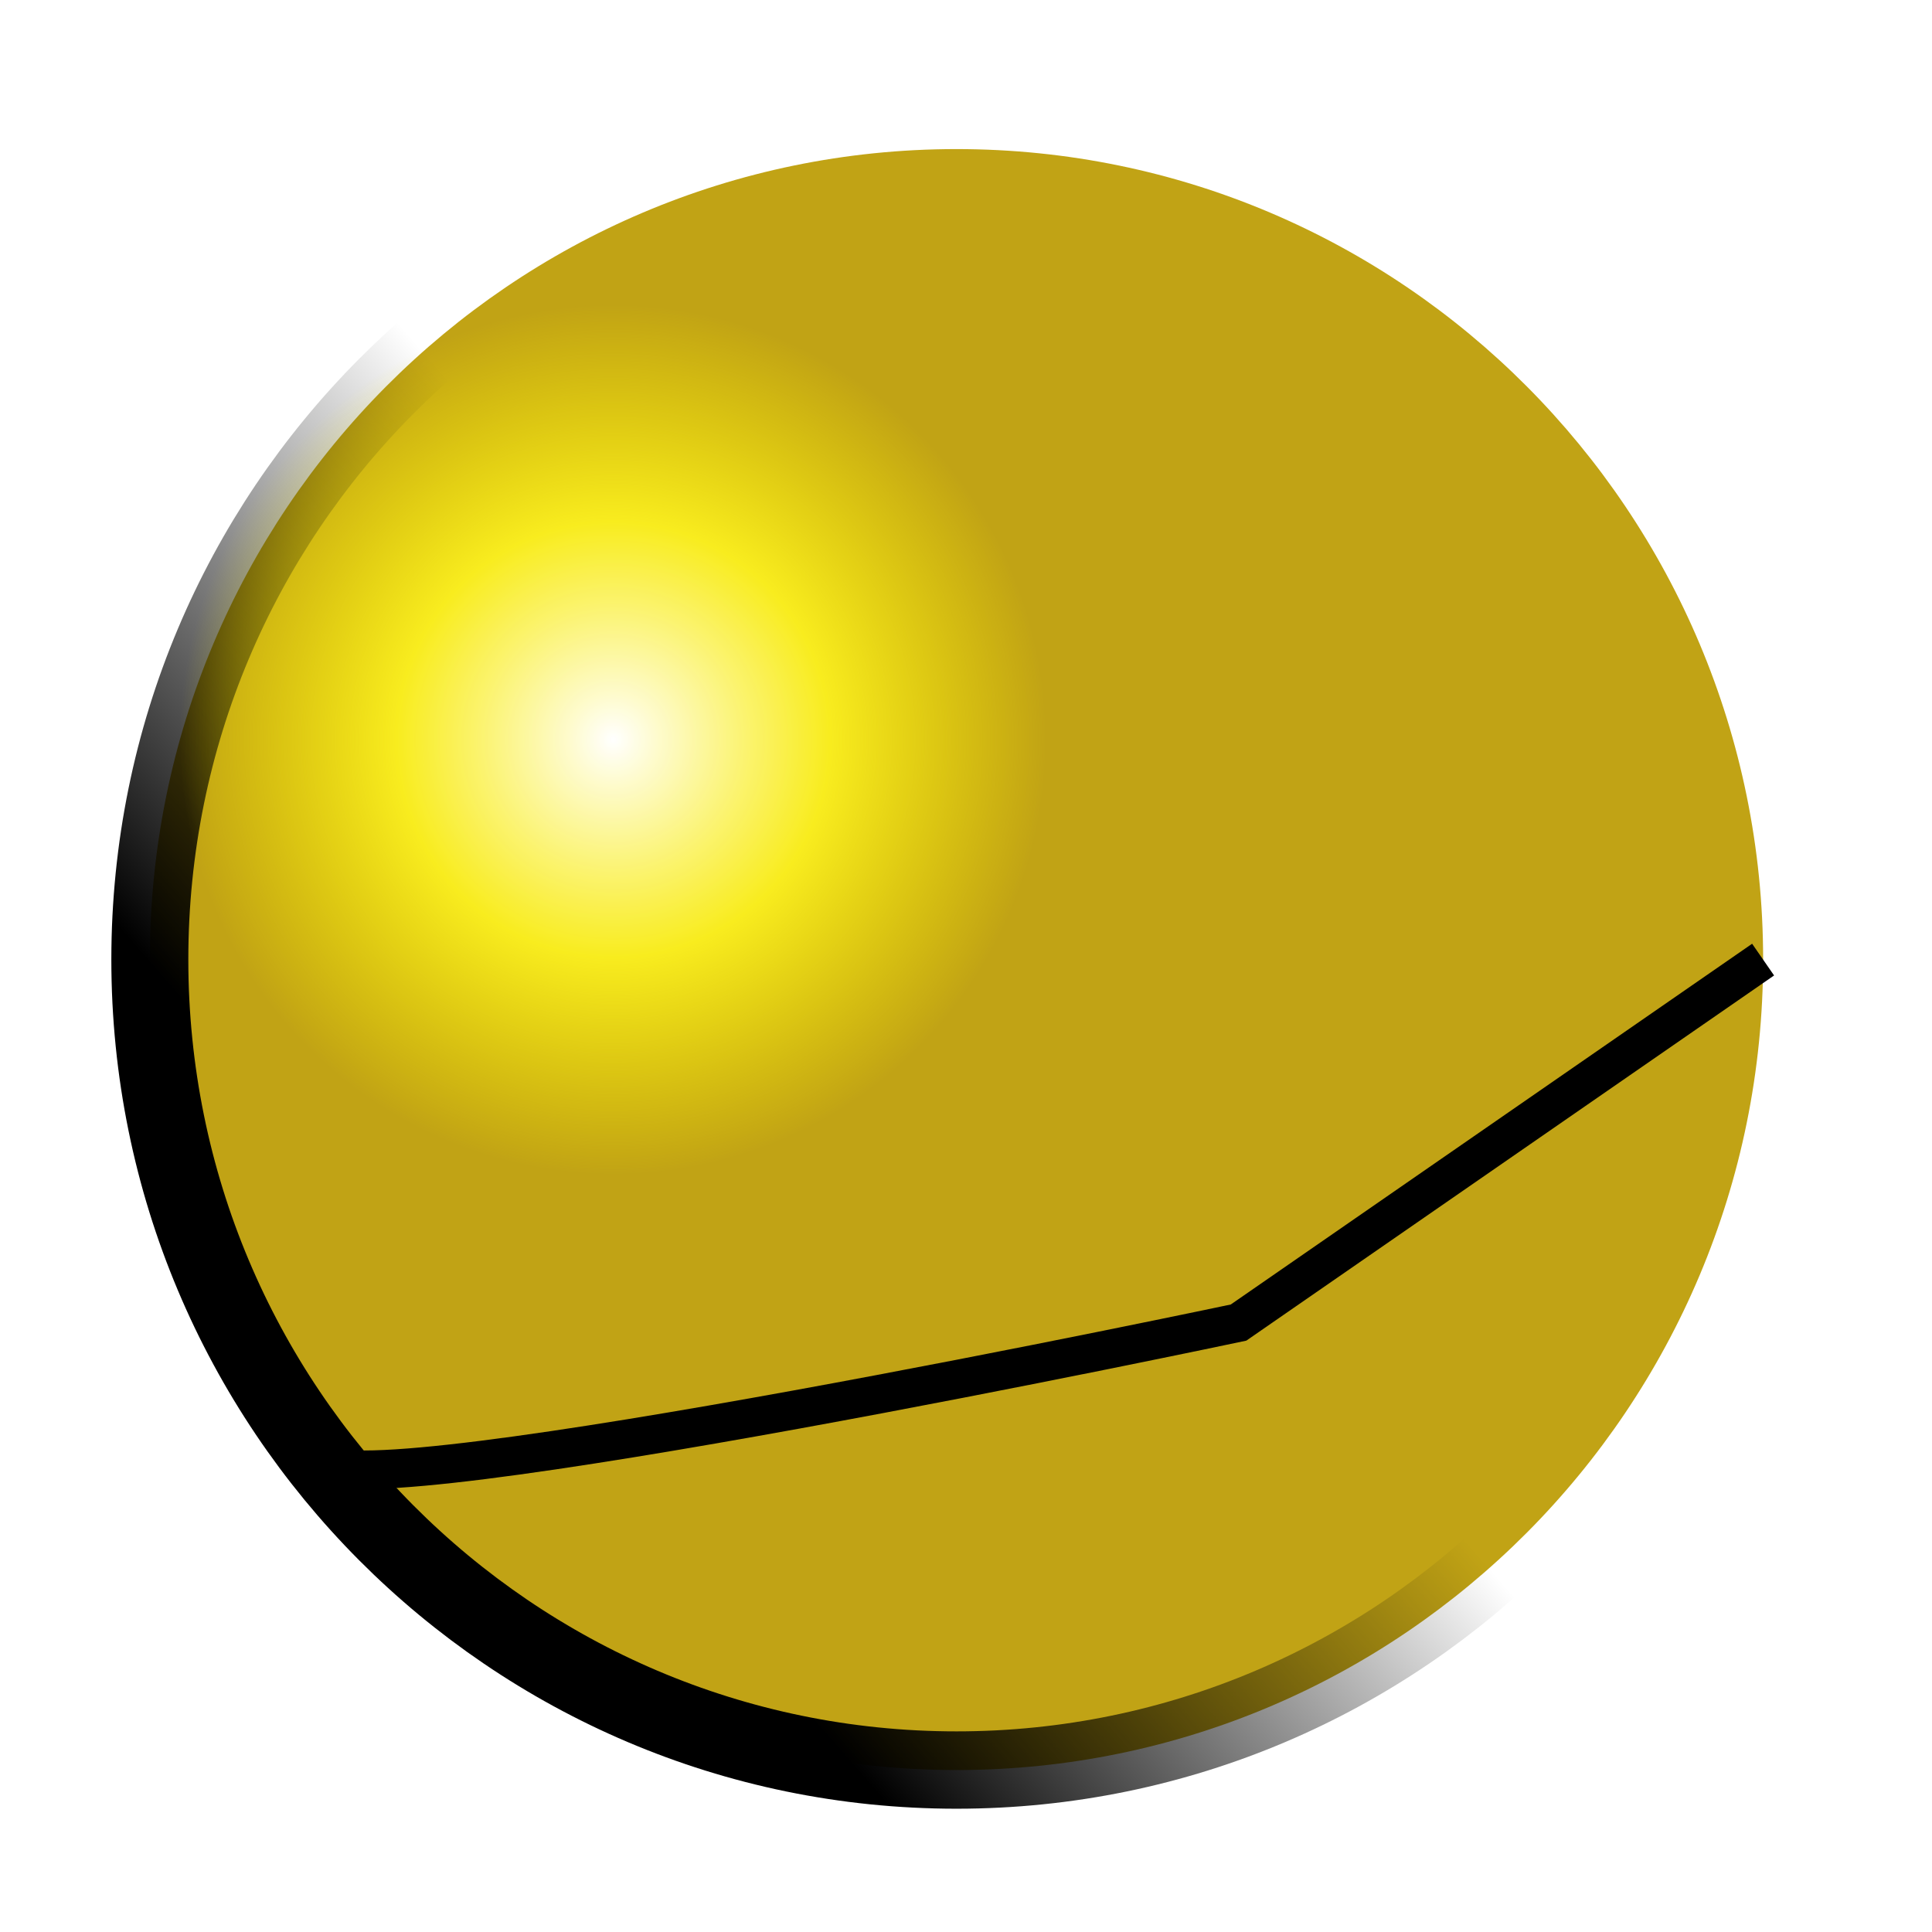
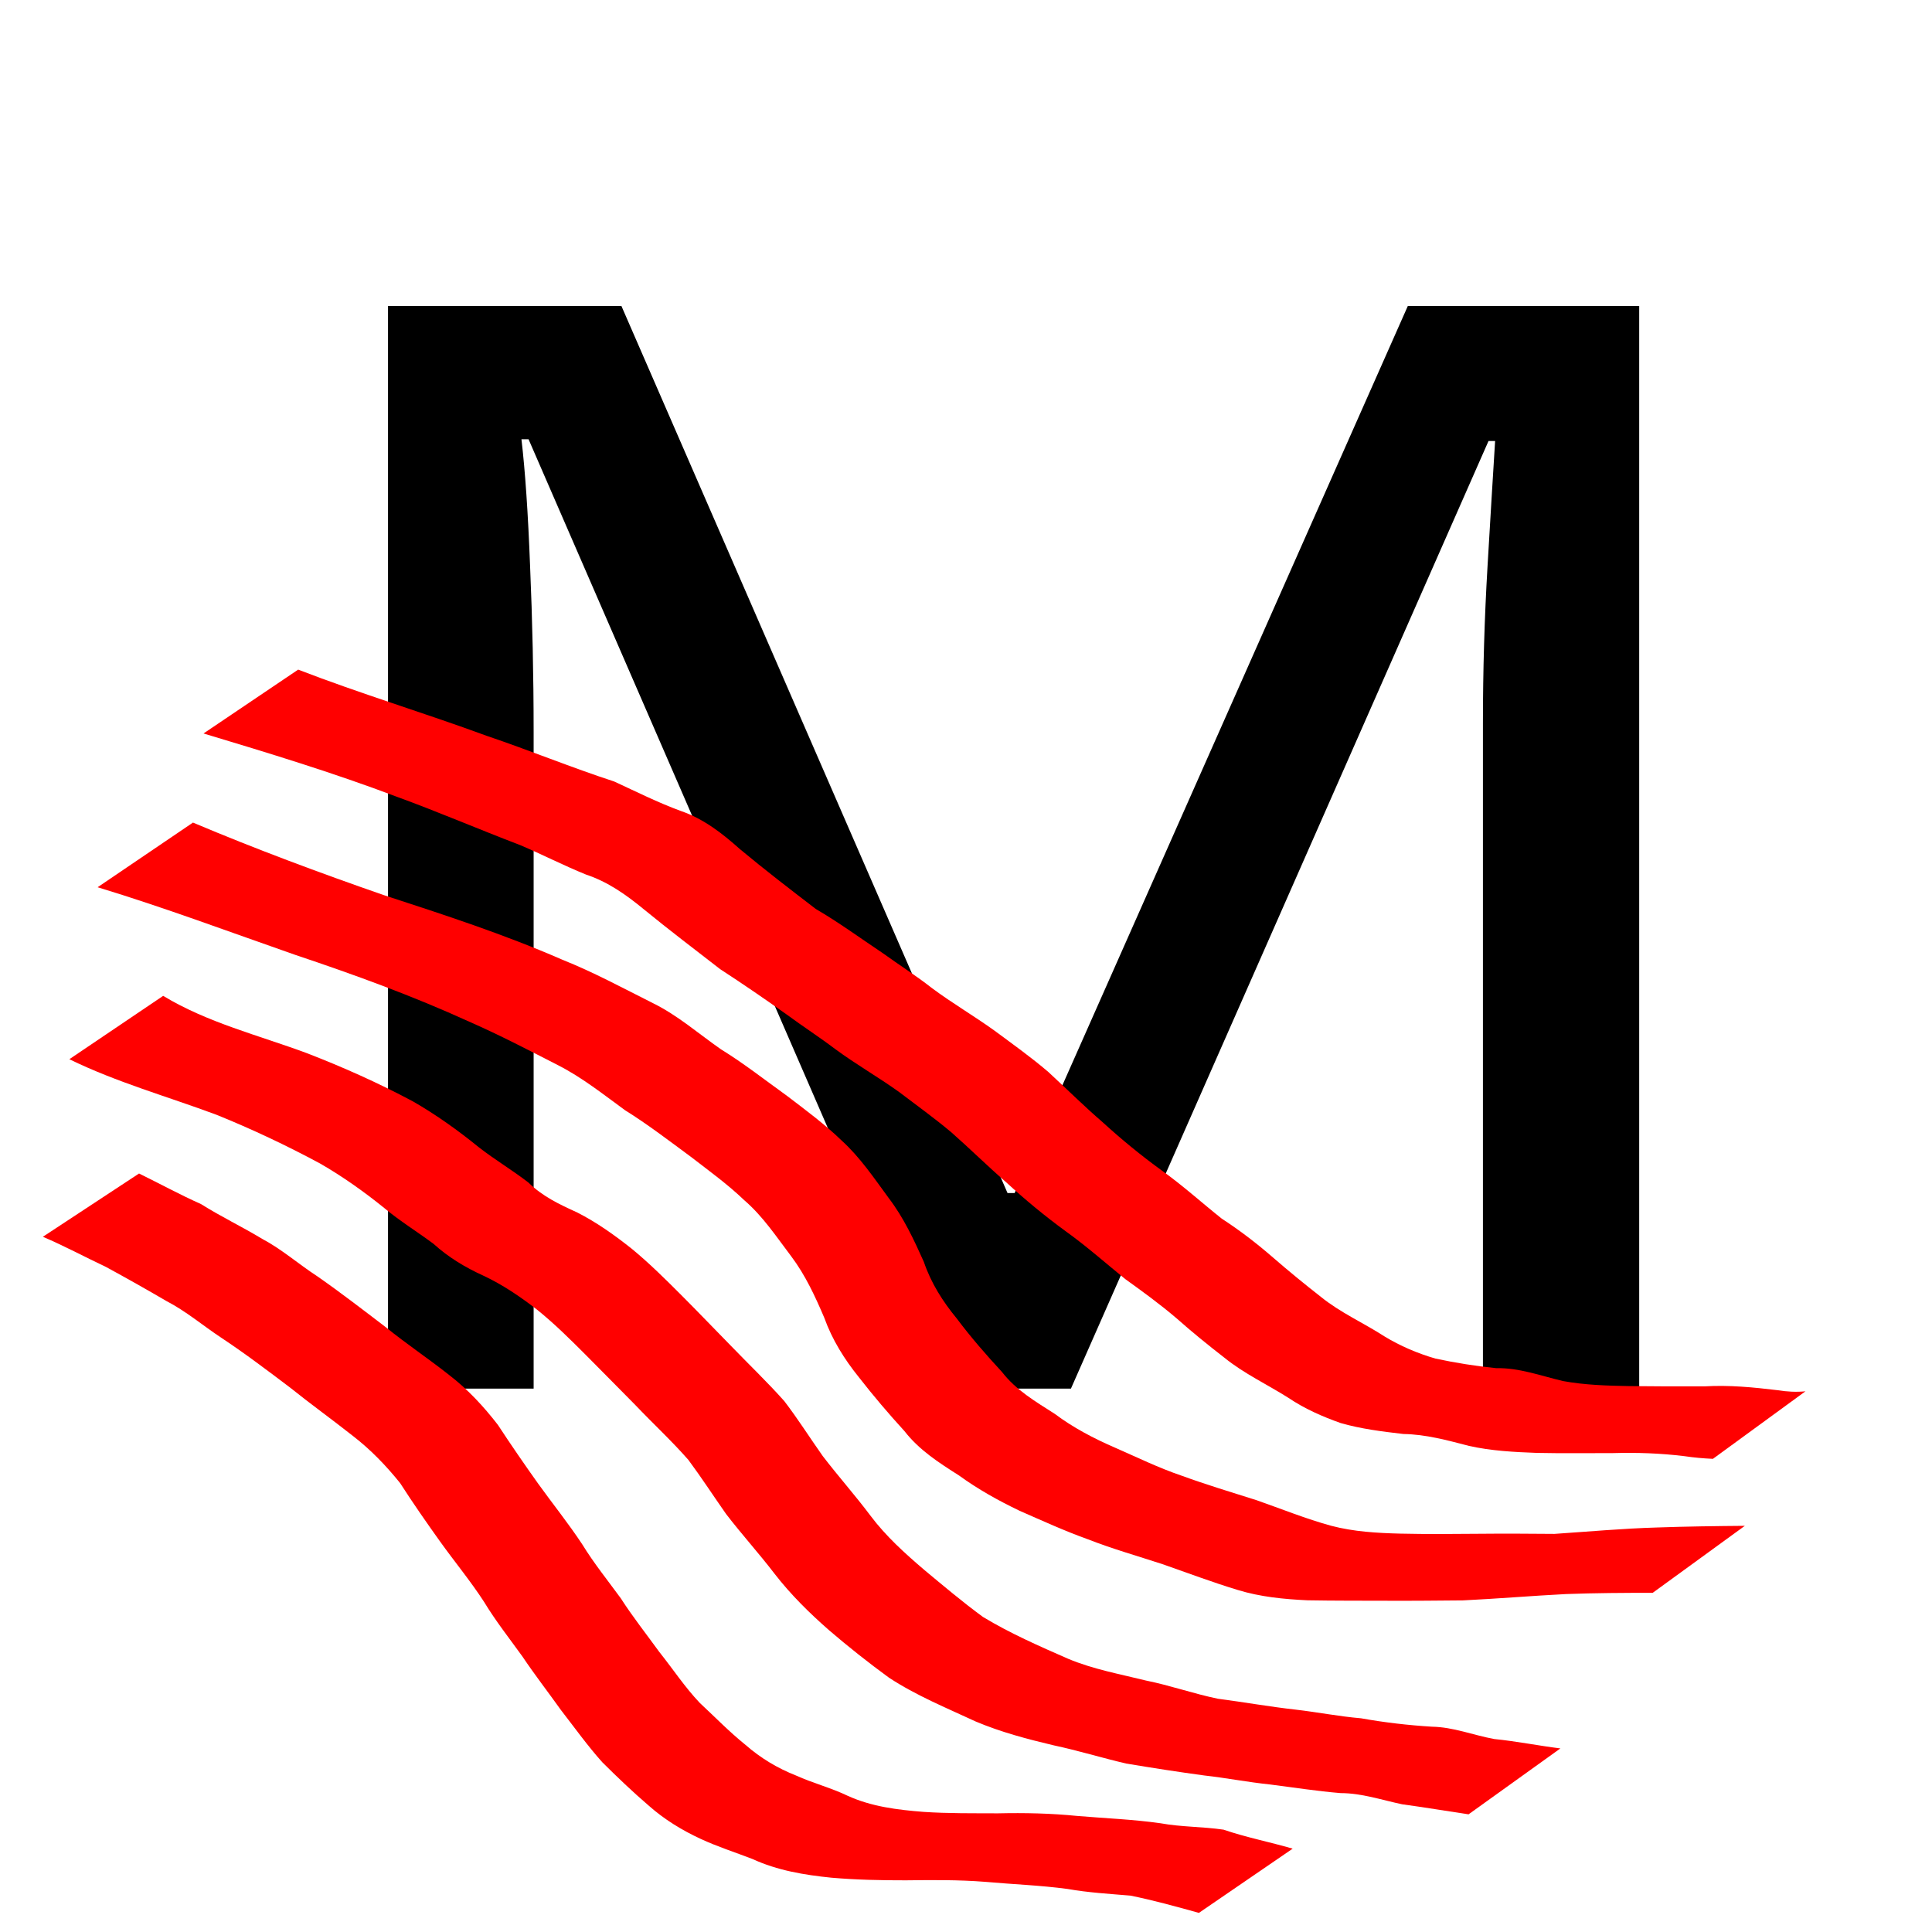
<svg xmlns="http://www.w3.org/2000/svg" xmlns:xlink="http://www.w3.org/1999/xlink" width="64px" height="64px" id="svg2816" version="1.1">
  <defs id="defs2818">
    <linearGradient id="linearGradient4044">
      <stop style="stop-color:#000000;stop-opacity:1;" offset="0" id="stop4046" />
      <stop style="stop-color:#000000;stop-opacity:0;" offset="1" id="stop4048" />
    </linearGradient>
    <linearGradient id="linearGradient3681">
      <stop id="stop3697" offset="0" style="stop-color:#fff110;stop-opacity:1;" />
      <stop style="stop-color:#cf7008;stop-opacity:1;" offset="1" id="stop3685" />
    </linearGradient>
    <pattern patternTransform="matrix(0.6764373,-0.8182915,2.457831,1.884455,-26.45061,18.29495)" id="pattern5231" xlink:href="#Strips1_1-4" />
    <pattern id="Strips1_1-4" patternTransform="matrix(0.6677284,-1.003708,2.426188,2.311455,3.476099,3.534923)" height="1" width="2" patternUnits="userSpaceOnUse">
      <rect id="rect4483-4" height="2" width="1" y="-0.5" x="0" style="fill:black;stroke:none" />
    </pattern>
    <pattern patternTransform="matrix(0.6677284,-1.003708,2.426188,2.311455,39.61838,8.96928)" id="pattern5231-4" xlink:href="#Strips1_1-6" />
    <pattern id="Strips1_1-6" patternTransform="matrix(0.6677284,-1.003708,2.426188,2.311455,3.476099,3.534923)" height="1" width="2" patternUnits="userSpaceOnUse">
      <rect id="rect4483-0" height="2" width="1" y="-0.5" x="0" style="fill:black;stroke:none" />
    </pattern>
    <pattern patternTransform="matrix(0.6651338,-1.06313,2.41676,2.448297,-49.76257,2.954681)" id="pattern5296" xlink:href="#pattern5231-3" />
    <pattern patternTransform="matrix(0.6677284,-1.003708,2.426188,2.311455,-26.33628,10.8872)" id="pattern5231-3" xlink:href="#Strips1_1-4-3" />
    <pattern id="Strips1_1-4-3" patternTransform="matrix(0.6677284,-1.003708,2.426188,2.311455,3.476099,3.534923)" height="1" width="2" patternUnits="userSpaceOnUse">
      <rect id="rect4483-4-6" height="2" width="1" y="-0.5" x="0" style="fill:black;stroke:none" />
    </pattern>
    <pattern patternTransform="matrix(0.4284489,-0.6215585,1.556767,1.431396,27.94841,13.30646)" id="pattern5330" xlink:href="#Strips1_1-9" />
    <pattern id="Strips1_1-9" patternTransform="matrix(0.6677284,-1.003708,2.426188,2.311455,3.476099,3.534923)" height="1" width="2" patternUnits="userSpaceOnUse">
      <rect id="rect4483-3" height="2" width="1" y="-0.5" x="0" style="fill:black;stroke:none" />
    </pattern>
    <linearGradient xlink:href="#linearGradient3681" id="linearGradient3687" x1="37.898" y1="41.088" x2="4.061" y2="40.169" gradientUnits="userSpaceOnUse" />
    <linearGradient xlink:href="#linearGradient3681" id="linearGradient3695" x1="31.778" y1="40.242" x2="68.442" y2="54.041" gradientUnits="userSpaceOnUse" gradientTransform="matrix(0.2502348,-0.6604007,0.6875136,0.2403665,-8.748857,43.14994)" />
    <radialGradient xlink:href="#linearGradient12512" id="radialGradient278" gradientUnits="userSpaceOnUse" cx="55" cy="125" fx="55" fy="125" r="14.375" />
    <linearGradient id="linearGradient12512">
      <stop style="stop-color:#ffffff;stop-opacity:1;" offset="0" id="stop12513" />
      <stop style="stop-color:#fff520;stop-opacity:0.891;" offset="0.5" id="stop12517" />
      <stop style="stop-color:#fff300;stop-opacity:0;" offset="1" id="stop12514" />
    </linearGradient>
    <radialGradient r="14.375" fy="125" fx="55" cy="125" cx="55" gradientUnits="userSpaceOnUse" id="radialGradient4017" xlink:href="#linearGradient12512" />
    <linearGradient xlink:href="#linearGradient4044" id="linearGradient4060" x1="15.788" y1="50.394" x2="27.641" y2="39.958" gradientUnits="userSpaceOnUse" />
    <radialGradient xlink:href="#linearGradient12512-2" id="radialGradient278-5" gradientUnits="userSpaceOnUse" cx="55" cy="125" fx="55" fy="125" r="14.375" />
    <linearGradient id="linearGradient12512-2">
      <stop style="stop-color:#ffffff;stop-opacity:1;" offset="0" id="stop12513-3" />
      <stop style="stop-color:#fff520;stop-opacity:0.891;" offset="0.5" id="stop12517-1" />
      <stop style="stop-color:#fff300;stop-opacity:0;" offset="1" id="stop12514-6" />
    </linearGradient>
    <radialGradient r="14.375" fy="125" fx="55" cy="125" cx="55" gradientUnits="userSpaceOnUse" id="radialGradient4078" xlink:href="#linearGradient12512-2" />
  </defs>
  <g id="layer1">
-     <path style="fill:#c1a315;fill-opacity:1;stroke:url(#linearGradient4060);stroke-width:2;stroke-miterlimit:4;stroke-dasharray:none;stroke-dashoffset:0" id="path4042" d="m 48.598,39.958 a 20.956,20.956 0 1 1 -41.912,0 20.956,20.956 0 1 1 41.912,0 z" transform="matrix(1.275107,0,0,1.28117,-3.561817,-19.40621)" />
-     <path style="color:#000000;fill:url(#radialGradient4078);fill-opacity:1;fill-rule:nonzero;stroke:none;stroke-width:1.25;marker:none;visibility:visible;display:block" id="path12511" d="m 69.375,125 a 14.375,14.375 0 1 1 -28.75,0 14.375,14.375 0 1 1 28.75,0 z" transform="matrix(0.9987814,0,0,1.00353,-34.6176,-100.9381)" />
-     <path style="fill:none;stroke:#000000;stroke-width:1.278px;stroke-linecap:butt;stroke-linejoin:miter;stroke-opacity:1" d="m 10.73,48.45 c 1.282,1.508 30.298,-4.638 30.298,-4.638 l 17.377,-12.024 0,0" id="path4099" />
+     <text xml:space="preserve" style="font-size:54.03px;font-style:normal;font-weight:normal;line-height:125%;letter-spacing:0px;word-spacing:0px;fill:#000000;fill-opacity:1;stroke:none;font-family:Sans" x="6.713" y="49.482" id="text3051" transform="scale(1.075678,0.9296461)">
+       <tspan id="tspan3053" x="6.713" y="49.482">M</tspan>
+     </text>
+     <path style="fill:#ff0000;fill-opacity:1;fill-rule:nonzero;stroke:none" id="path3055" d="m 6.392,27.249 c 2.078,0.877 4.194,1.664 6.325,2.404 1.995,0.65 3.989,1.299 5.912,2.139 1.033,0.412 2.012,0.943 3.005,1.441 0.817,0.403 1.504,1.007 2.246,1.525 0.762,0.469 1.465,1.022 2.191,1.544 0.619,0.472 1.243,0.932 1.804,1.474 0.618,0.561 1.079,1.25 1.57,1.918 0.489,0.642 0.831,1.375 1.159,2.108 0.239,0.704 0.626,1.311 1.094,1.88 0.463,0.617 0.97,1.199 1.493,1.765 0.471,0.609 1.116,0.983 1.751,1.39 0.612,0.459 1.287,0.811 1.986,1.115 0.736,0.321 1.45,0.673 2.215,0.932 0.818,0.298 1.652,0.55 2.482,0.812 0.823,0.288 1.633,0.617 2.475,0.848 0.745,0.196 1.513,0.239 2.279,0.259 0.881,0.02 1.763,0.013 2.644,0.005 0.824,-0.009 1.647,-0.002 2.47,0.004 1.133,-0.076 2.262,-0.179 3.397,-0.212 0.97,-0.034 1.94,-0.047 2.91,-0.055 0,0 -3.053,2.22 -3.053,2.22 l 0,0 c -0.955,-0.001 -1.911,0.005 -2.866,0.04 -1.14,0.058 -2.278,0.155 -3.419,0.21 -0.831,0.007 -1.661,0.016 -2.492,0.012 -0.885,-0.003 -1.771,8.15e-4 -2.656,-0.015 -0.784,-0.037 -1.564,-0.112 -2.318,-0.344 C 40.157,52.414 39.337,52.103 38.51,51.815 37.682,51.544 36.844,51.307 36.032,50.989 35.261,50.712 34.522,50.374 33.772,50.045 33.073,49.71 32.398,49.334 31.77,48.878 31.105,48.455 30.453,48.04 29.962,47.408 29.437,46.833 28.932,46.24 28.454,45.626 27.971,45.027 27.569,44.385 27.307,43.657 c -0.303,-0.712 -0.631,-1.421 -1.099,-2.043 -0.489,-0.644 -0.935,-1.323 -1.554,-1.856 -0.55,-0.527 -1.165,-0.971 -1.767,-1.436 -0.718,-0.529 -1.425,-1.073 -2.183,-1.545 -0.715,-0.522 -1.413,-1.078 -2.205,-1.484 -0.978,-0.5 -1.952,-1.009 -2.958,-1.45 -1.872,-0.854 -3.803,-1.556 -5.753,-2.209 -2.18,-0.761 -4.345,-1.572 -6.554,-2.243 0,0 3.158,-2.142 3.158,-2.142 z" />
+     <path style="fill:#ff0000" id="path3057" d="m 5.405,32.989 c 1.469,0.889 3.152,1.302 4.746,1.893 1.21,0.467 2.39,0.994 3.535,1.607 0.77,0.443 1.495,0.962 2.185,1.523 0.53,0.412 1.106,0.753 1.637,1.164 0.465,0.457 1.027,0.723 1.608,0.986 0.65,0.33 1.247,0.756 1.818,1.21 0.578,0.475 1.109,1.004 1.638,1.533 0.55,0.55 1.087,1.113 1.632,1.668 0.591,0.613 1.208,1.202 1.775,1.838 0.451,0.588 0.847,1.217 1.275,1.822 0.514,0.671 1.075,1.301 1.583,1.978 0.511,0.68 1.136,1.243 1.777,1.791 0.64,0.533 1.277,1.07 1.949,1.562 0.898,0.543 1.868,0.968 2.827,1.388 0.828,0.346 1.704,0.503 2.567,0.717 0.807,0.162 1.581,0.438 2.388,0.604 0.861,0.112 1.715,0.265 2.578,0.361 0.724,0.084 1.437,0.225 2.165,0.287 0.776,0.139 1.559,0.229 2.345,0.278 0.707,0.011 1.37,0.28 2.061,0.408 0.736,0.073 1.461,0.22 2.196,0.312 0,0 -3.042,2.183 -3.042,2.183 l 0,0 c -0.734,-0.111 -1.467,-0.232 -2.203,-0.333 -0.676,-0.143 -1.338,-0.37 -2.035,-0.37 -0.786,-0.065 -1.564,-0.188 -2.346,-0.287 -0.727,-0.075 -1.443,-0.216 -2.169,-0.297 -0.865,-0.117 -1.727,-0.251 -2.588,-0.395 C 36.502,58.233 35.711,57.988 34.902,57.816 34.024,57.608 33.155,57.379 32.319,57.026 31.349,56.575 30.345,56.165 29.448,55.575 28.766,55.077 28.102,54.551 27.461,54.001 26.809,53.43 26.193,52.822 25.659,52.133 25.142,51.457 24.571,50.829 24.053,50.154 23.635,49.559 23.239,48.948 22.805,48.363 22.248,47.727 21.626,47.153 21.043,46.54 20.499,45.985 19.949,45.436 19.403,44.882 18.884,44.363 18.363,43.845 17.791,43.385 17.234,42.954 16.65,42.556 16.012,42.258 15.41,41.984 14.854,41.65 14.359,41.202 13.82,40.801 13.247,40.45 12.73,40.018 12.057,39.475 11.351,38.973 10.602,38.542 9.486,37.942 8.342,37.401 7.168,36.927 5.542,36.321 3.863,35.853 2.297,35.088 c 0,0 3.108,-2.099 3.108,-2.099 z" />
+     <path style="fill:#ff0000" id="path3059" d="m 9.877,22.182 c 2.061,0.797 4.175,1.432 6.248,2.194 1.415,0.478 2.8,1.049 4.22,1.512 0.731,0.337 1.451,0.699 2.207,0.976 0.756,0.26 1.374,0.741 1.962,1.267 0.818,0.681 1.663,1.33 2.508,1.978 0.77,0.449 1.487,0.975 2.227,1.469 0.54,0.39 1.103,0.745 1.627,1.157 0.672,0.5 1.396,0.922 2.076,1.412 0.6,0.445 1.206,0.876 1.774,1.362 0.602,0.556 1.181,1.132 1.802,1.667 0.624,0.571 1.274,1.102 1.958,1.599 0.692,0.494 1.322,1.065 1.986,1.594 0.602,0.391 1.169,0.827 1.71,1.298 0.512,0.444 1.039,0.875 1.574,1.293 0.643,0.522 1.405,0.857 2.098,1.305 0.527,0.322 1.105,0.568 1.698,0.74 0.665,0.141 1.333,0.249 2.01,0.317 0.767,-0.016 1.479,0.254 2.214,0.427 0.723,0.132 1.459,0.154 2.192,0.167 0.833,0.01 1.667,0.012 2.5,0.009 0.812,-0.048 1.61,0.03 2.415,0.127 0.312,0.05 0.612,0.067 0.925,0.037 0,0 -3.065,2.237 -3.065,2.237 l 0,0 c -0.317,-0.014 -0.632,-0.042 -0.946,-0.089 -0.789,-0.097 -1.577,-0.124 -2.372,-0.101 -0.841,-4.82e-4 -1.682,0.011 -2.522,-0.007 -0.751,-0.028 -1.506,-0.067 -2.242,-0.232 C 47.943,47.711 47.236,47.515 46.489,47.503 45.791,47.421 45.087,47.336 44.41,47.14 43.805,46.926 43.214,46.666 42.68,46.305 41.974,45.858 41.209,45.503 40.557,44.974 40.016,44.554 39.483,44.122 38.97,43.667 38.429,43.205 37.856,42.788 37.278,42.373 36.624,41.842 35.993,41.282 35.307,40.79 34.616,40.286 33.961,39.745 33.331,39.165 32.713,38.628 32.131,38.053 31.516,37.511 30.954,37.038 30.358,36.611 29.773,36.166 29.086,35.675 28.352,35.256 27.672,34.755 27.147,34.358 26.594,34 26.064,33.61 25.338,33.093 24.604,32.591 23.857,32.105 23.009,31.447 22.154,30.799 21.324,30.119 20.744,29.641 20.136,29.211 19.415,28.972 18.674,28.672 17.964,28.306 17.229,27.994 15.859,27.472 14.512,26.891 13.135,26.39 11.037,25.596 8.889,24.943 6.742,24.297 c 0,0 3.134,-2.114 3.134,-2.114 z" />
+     <path style="fill:#ff0000" id="path3061" d="m 4.606,38.874 c 0.686,0.336 1.354,0.702 2.053,1.013 0.659,0.415 1.363,0.751 2.028,1.153 0.651,0.345 1.204,0.836 1.82,1.236 0.775,0.539 1.521,1.116 2.271,1.688 0.682,0.553 1.412,1.04 2.1,1.584 0.616,0.473 1.14,1.038 1.614,1.651 0.431,0.658 0.877,1.305 1.333,1.946 0.486,0.675 1.008,1.324 1.466,2.018 0.383,0.624 0.844,1.194 1.275,1.785 0.393,0.613 0.846,1.183 1.272,1.772 0.45,0.564 0.848,1.169 1.345,1.693 0.502,0.466 0.981,0.961 1.515,1.39 0.497,0.435 1.058,0.772 1.671,1.013 0.557,0.253 1.149,0.403 1.701,0.667 0.798,0.366 1.661,0.47 2.525,0.538 0.82,0.055 1.641,0.044 2.462,0.048 0.883,-0.02 1.756,-0.001 2.634,0.087 0.92,0.078 1.839,0.112 2.754,0.242 0.69,0.126 1.394,0.11 2.086,0.212 0.751,0.256 1.531,0.408 2.291,0.629 0,0 -3.107,2.128 -3.107,2.128 l 0,0 c -0.75,-0.21 -1.503,-0.417 -2.266,-0.572 -0.697,-0.059 -1.396,-0.099 -2.086,-0.221 -0.906,-0.122 -1.821,-0.154 -2.731,-0.236 -0.875,-0.069 -1.751,-0.061 -2.628,-0.05 -0.822,0.001 -1.646,-0.016 -2.466,-0.087 -0.9,-0.092 -1.786,-0.239 -2.616,-0.621 -0.569,-0.22 -1.152,-0.405 -1.706,-0.662 -0.625,-0.289 -1.211,-0.647 -1.728,-1.106 -0.532,-0.456 -1.04,-0.942 -1.537,-1.436 -0.491,-0.549 -0.92,-1.149 -1.371,-1.731 -0.422,-0.592 -0.868,-1.166 -1.273,-1.77 -0.431,-0.598 -0.888,-1.177 -1.27,-1.808 -0.45,-0.694 -0.979,-1.332 -1.46,-2.004 C 14.122,50.427 13.677,49.787 13.255,49.13 12.788,48.549 12.273,48.015 11.68,47.559 10.997,47.019 10.289,46.511 9.61,45.966 8.861,45.4 8.112,44.832 7.329,44.314 6.72,43.911 6.162,43.434 5.51,43.097 4.851,42.711 4.184,42.336 3.514,41.971 2.814,41.64 2.132,41.273 1.42,40.97 c 0,0 3.186,-2.096 3.186,-2.096 z" />
  </g>
</svg>
